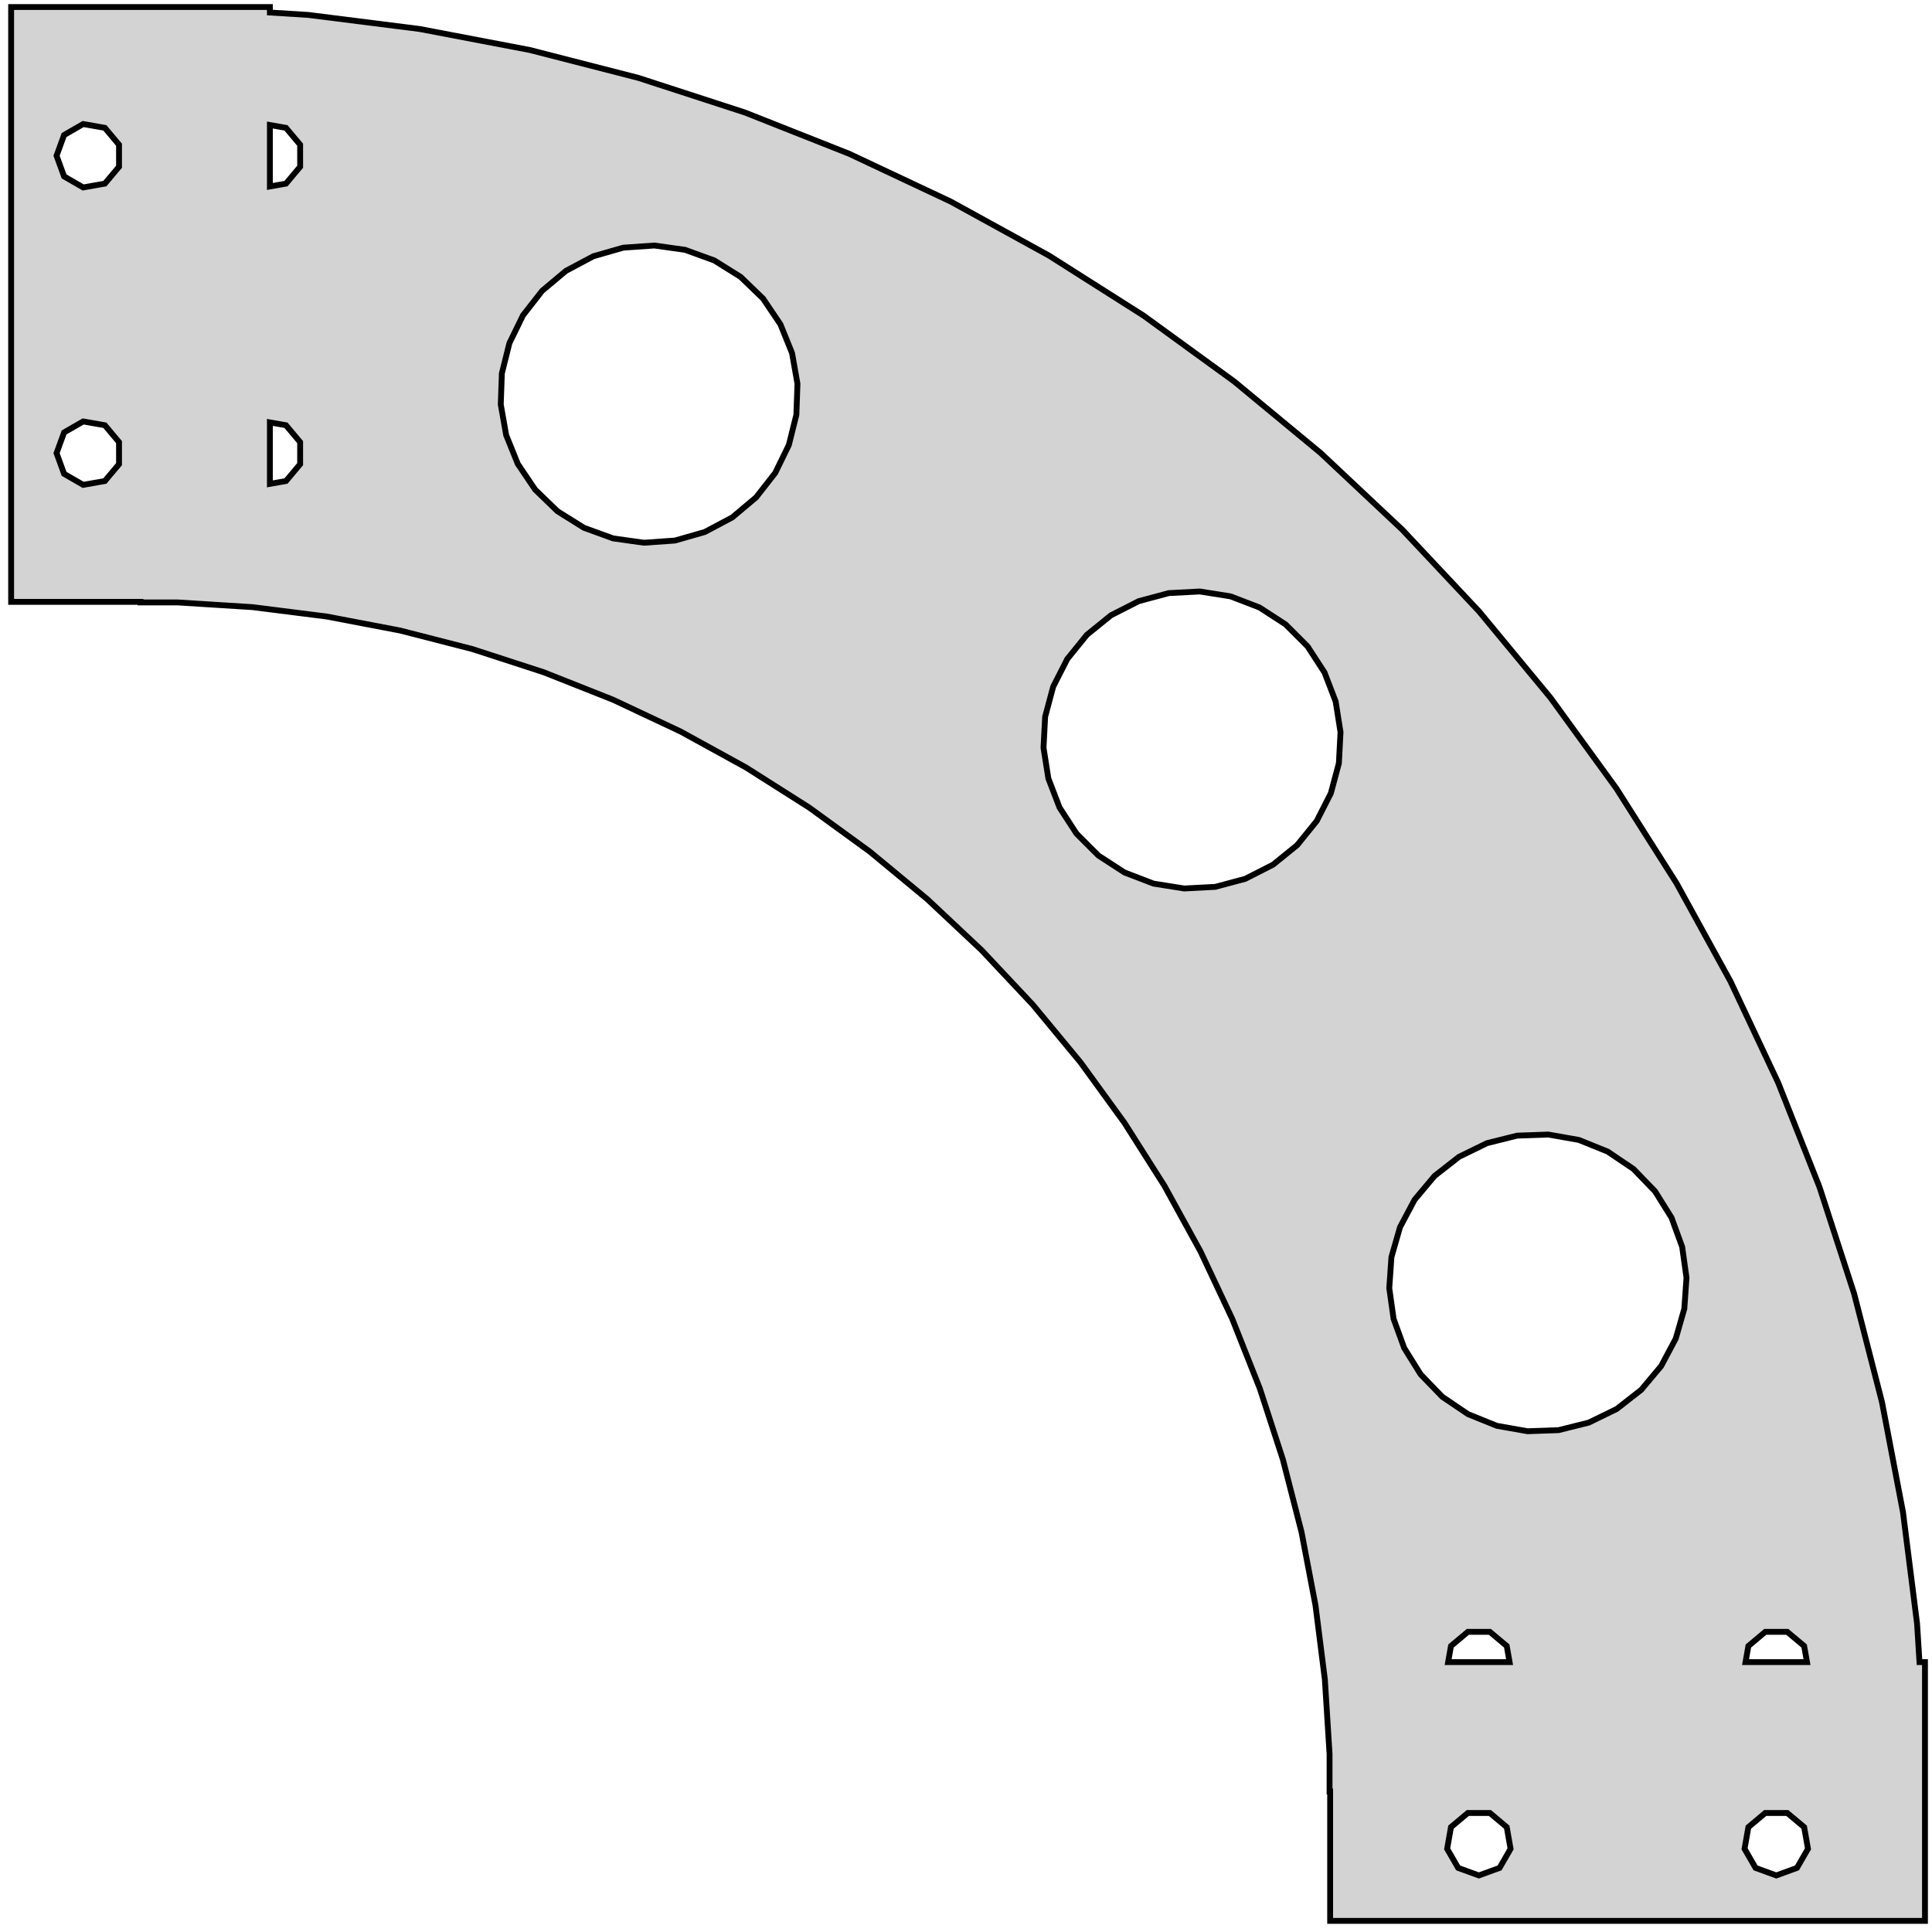
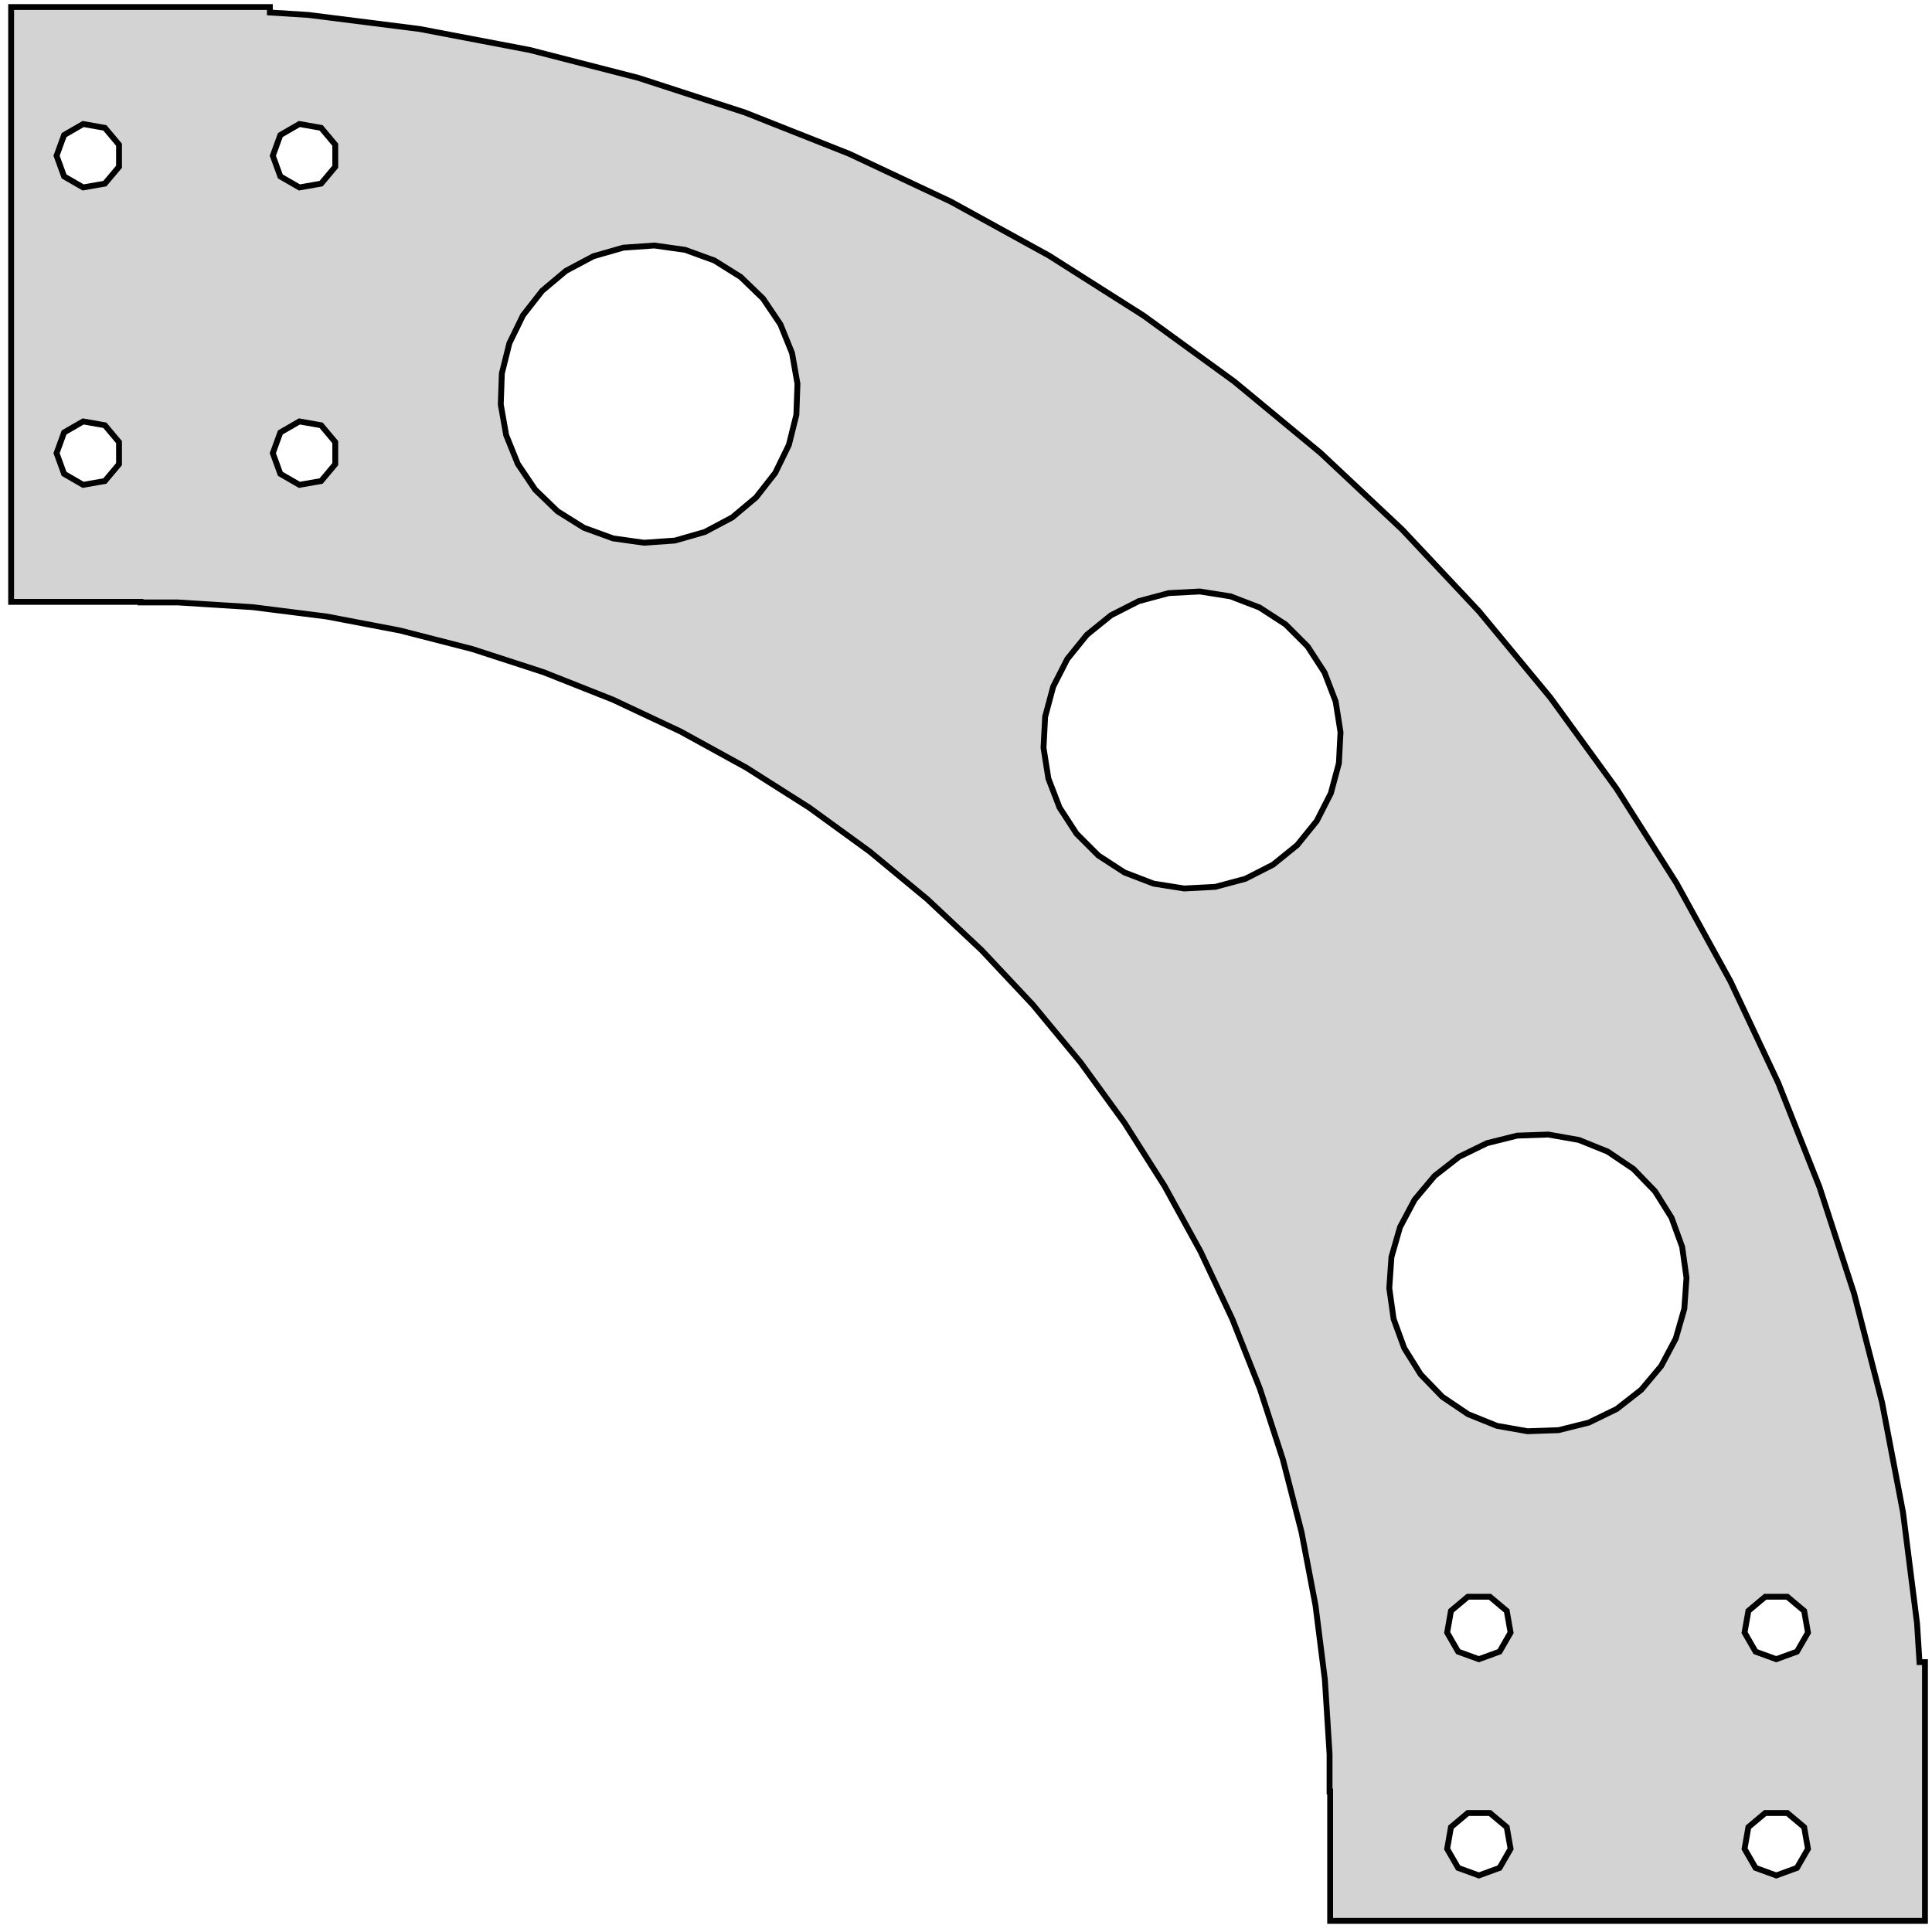
- <svg xmlns="http://www.w3.org/2000/svg" width="165" height="165" viewBox="-12 -153 165 165" version="1.1">
-   <path d=" M -11.049,-101.6 L 0,-101.6 L 0,-101.55 L 3.191,-101.55 L 9.561,-101.149 L 15.894,-100.349  L 22.163,-99.153 L 28.346,-97.566 L 34.416,-95.594 L 40.35,-93.244 L 46.125,-90.526 L 51.719,-87.451  L 57.108,-84.031 L 62.271,-80.28 L 67.189,-76.211 L 71.842,-71.842 L 76.211,-67.189 L 80.28,-62.271  L 84.031,-57.108 L 87.451,-51.719 L 90.526,-46.125 L 93.244,-40.35 L 95.594,-34.416 L 97.566,-28.346  L 99.153,-22.163 L 100.349,-15.894 L 101.149,-9.561 L 101.55,-3.191 L 101.55,-0 L 101.6,-0  L 101.6,11.049 L 152.4,11.049 L 152.4,-11.049 L 151.931,-11.049 L 151.724,-14.342 L 150.524,-23.841  L 148.73,-33.245 L 146.349,-42.518 L 143.39,-51.624 L 139.866,-60.525 L 135.789,-69.188 L 131.177,-77.578  L 126.047,-85.662 L 120.42,-93.407 L 114.317,-100.784 L 107.763,-107.763 L 100.784,-114.317 L 93.407,-120.42  L 85.662,-126.047 L 77.578,-131.177 L 69.188,-135.789 L 60.525,-139.866 L 51.624,-143.39 L 42.518,-146.349  L 33.245,-148.73 L 23.841,-150.524 L 14.342,-151.724 L 11.049,-151.931 L 11.049,-152.4 L -11.049,-152.4  z M -7.17,-114.3 L -6.526,-116.068 L -4.897,-117.008 L -3.045,-116.682 L -1.835,-115.241 L -1.835,-113.359  L -3.045,-111.918 L -4.897,-111.592 L -6.526,-112.532 z M -7.17,-139.7 L -6.526,-141.468 L -4.897,-142.408 L -3.045,-142.082 L -1.835,-140.641 L -1.835,-138.759  L -3.045,-137.318 L -4.897,-136.992 L -6.526,-137.932 z M 11.049,-111.676 L 11.049,-116.924 L 12.424,-116.682 L 13.633,-115.241 L 13.633,-113.359 L 12.424,-111.918  z M 11.049,-137.076 L 11.049,-142.324 L 12.424,-142.082 L 13.633,-140.641 L 13.633,-138.759 L 12.424,-137.318  z M 30.767,-118.455 L 30.86,-121.108 L 31.503,-123.685 L 32.666,-126.071 L 34.301,-128.163 L 36.335,-129.87  L 38.679,-131.116 L 41.231,-131.848 L 43.88,-132.033 L 46.509,-131.664 L 49.004,-130.756 L 51.255,-129.349  L 53.165,-127.504 L 54.65,-125.303 L 55.645,-122.842 L 56.106,-120.227 L 56.013,-117.573 L 55.371,-114.997  L 54.207,-112.611 L 52.572,-110.519 L 50.538,-108.812 L 48.194,-107.566 L 45.642,-106.834 L 42.993,-106.649  L 40.364,-107.018 L 37.869,-107.926 L 35.618,-109.333 L 33.708,-111.178 L 32.223,-113.379 L 31.229,-115.84  z M 77.12,-89.138 L 77.259,-91.789 L 77.946,-94.354 L 79.151,-96.719 L 80.822,-98.783 L 82.886,-100.454  L 85.251,-101.659 L 87.816,-102.346 L 90.467,-102.485 L 93.09,-102.07 L 95.568,-101.118 L 97.795,-99.672  L 99.672,-97.795 L 101.118,-95.568 L 102.07,-93.09 L 102.485,-90.467 L 102.346,-87.816 L 101.659,-85.251  L 100.454,-82.886 L 98.783,-80.822 L 96.719,-79.151 L 94.354,-77.946 L 91.789,-77.259 L 89.138,-77.12  L 86.516,-77.535 L 84.037,-78.487 L 81.81,-79.933 L 79.933,-81.81 L 78.487,-84.037 L 77.535,-86.516  z M 106.649,-42.993 L 106.834,-45.642 L 107.566,-48.194 L 108.812,-50.538 L 110.519,-52.572 L 112.611,-54.207  L 114.997,-55.371 L 117.573,-56.013 L 120.227,-56.106 L 122.842,-55.645 L 125.303,-54.65 L 127.504,-53.165  L 129.349,-51.255 L 130.756,-49.004 L 131.664,-46.509 L 132.033,-43.88 L 131.848,-41.231 L 131.116,-38.679  L 129.87,-36.335 L 128.163,-34.301 L 126.071,-32.666 L 123.685,-31.503 L 121.108,-30.86 L 118.455,-30.767  L 115.84,-31.229 L 113.379,-32.223 L 111.178,-33.708 L 109.333,-35.618 L 107.926,-37.869 L 107.018,-40.364  z M 111.592,4.897 L 111.918,3.045 L 113.359,1.835 L 115.241,1.835 L 116.682,3.045 L 117.008,4.897  L 116.068,6.526 L 114.3,7.17 L 112.532,6.526 z M 111.676,-11.049 L 111.918,-12.424 L 113.359,-13.633 L 115.241,-13.633 L 116.682,-12.424 L 116.924,-11.049  z M 136.992,4.897 L 137.318,3.045 L 138.759,1.835 L 140.641,1.835 L 142.082,3.045 L 142.408,4.897  L 141.468,6.526 L 139.7,7.17 L 137.932,6.526 z M 137.076,-11.049 L 137.318,-12.424 L 138.759,-13.633 L 140.641,-13.633 L 142.082,-12.424 L 142.324,-11.049  z " stroke="black" fill="lightgray" stroke-width="0.5" />
+ <svg xmlns="http://www.w3.org/2000/svg" width="165mm" height="165mm" viewBox="-12 -153 165 165" version="1.1">
+   <path d=" M -11.049,-101.6 L 0,-101.6 L 0,-101.55 L 3.191,-101.55 L 9.561,-101.149 L 15.894,-100.349  L 22.163,-99.153 L 28.346,-97.566 L 34.416,-95.594 L 40.35,-93.244 L 46.125,-90.526 L 51.719,-87.451  L 57.108,-84.031 L 62.271,-80.28 L 67.189,-76.211 L 71.842,-71.842 L 76.211,-67.189 L 80.28,-62.271  L 84.031,-57.108 L 87.451,-51.719 L 90.526,-46.125 L 93.244,-40.35 L 95.594,-34.416 L 97.566,-28.346  L 99.153,-22.163 L 100.349,-15.894 L 101.149,-9.561 L 101.55,-3.191 L 101.55,-0 L 101.6,-0  L 101.6,11.049 L 152.4,11.049 L 152.4,-11.049 L 151.931,-11.049 L 151.724,-14.342 L 150.524,-23.841  L 148.73,-33.245 L 146.349,-42.518 L 143.39,-51.624 L 139.866,-60.525 L 135.789,-69.188 L 131.177,-77.578  L 126.047,-85.662 L 120.42,-93.407 L 114.317,-100.784 L 107.763,-107.763 L 100.784,-114.317 L 93.407,-120.42  L 85.662,-126.047 L 77.578,-131.177 L 69.188,-135.789 L 60.525,-139.866 L 51.624,-143.39 L 42.518,-146.349  L 33.245,-148.73 L 23.841,-150.524 L 14.342,-151.724 L 11.049,-151.931 L 11.049,-152.4 L -11.049,-152.4  z M -7.17,-114.3 L -6.526,-116.068 L -4.897,-117.008 L -3.045,-116.682 L -1.835,-115.241 L -1.835,-113.359  L -3.045,-111.918 L -4.897,-111.592 L -6.526,-112.532 z M -7.17,-139.7 L -6.526,-141.468 L -4.897,-142.408 L -3.045,-142.082 L -1.835,-140.641 L -1.835,-138.759  L -3.045,-137.318 L -4.897,-136.992 L -6.526,-137.932 z M 11.299,-114.3 L 11.942,-116.068 L 13.572,-117.008 L 15.424,-116.682 L 16.633,-115.241 L 16.633,-113.359  L 15.424,-111.918 L 13.572,-111.592 L 11.942,-112.532 z M 11.299,-139.7 L 11.942,-141.468 L 13.572,-142.408 L 15.424,-142.082 L 16.633,-140.641 L 16.633,-138.759  L 15.424,-137.318 L 13.572,-136.992 L 11.942,-137.932 z M 30.767,-118.455 L 30.86,-121.108 L 31.503,-123.685 L 32.666,-126.071 L 34.301,-128.163 L 36.335,-129.87  L 38.679,-131.116 L 41.231,-131.848 L 43.88,-132.033 L 46.509,-131.664 L 49.004,-130.756 L 51.255,-129.349  L 53.165,-127.504 L 54.65,-125.303 L 55.645,-122.842 L 56.106,-120.227 L 56.013,-117.573 L 55.371,-114.997  L 54.207,-112.611 L 52.572,-110.519 L 50.538,-108.812 L 48.194,-107.566 L 45.642,-106.834 L 42.993,-106.649  L 40.364,-107.018 L 37.869,-107.926 L 35.618,-109.333 L 33.708,-111.178 L 32.223,-113.379 L 31.229,-115.84  z M 77.12,-89.138 L 77.259,-91.789 L 77.946,-94.354 L 79.151,-96.719 L 80.822,-98.783 L 82.886,-100.454  L 85.251,-101.659 L 87.816,-102.346 L 90.467,-102.485 L 93.09,-102.07 L 95.568,-101.118 L 97.795,-99.672  L 99.672,-97.795 L 101.118,-95.568 L 102.07,-93.09 L 102.485,-90.467 L 102.346,-87.816 L 101.659,-85.251  L 100.454,-82.886 L 98.783,-80.822 L 96.719,-79.151 L 94.354,-77.946 L 91.789,-77.259 L 89.138,-77.12  L 86.516,-77.535 L 84.037,-78.487 L 81.81,-79.933 L 79.933,-81.81 L 78.487,-84.037 L 77.535,-86.516  z M 106.649,-42.993 L 106.834,-45.642 L 107.566,-48.194 L 108.812,-50.538 L 110.519,-52.572 L 112.611,-54.207  L 114.997,-55.371 L 117.573,-56.013 L 120.227,-56.106 L 122.842,-55.645 L 125.303,-54.65 L 127.504,-53.165  L 129.349,-51.255 L 130.756,-49.004 L 131.664,-46.509 L 132.033,-43.88 L 131.848,-41.231 L 131.116,-38.679  L 129.87,-36.335 L 128.163,-34.301 L 126.071,-32.666 L 123.685,-31.503 L 121.108,-30.86 L 118.455,-30.767  L 115.84,-31.229 L 113.379,-32.223 L 111.178,-33.708 L 109.333,-35.618 L 107.926,-37.869 L 107.018,-40.364  z M 111.592,-13.572 L 111.918,-15.424 L 113.359,-16.633 L 115.241,-16.633 L 116.682,-15.424 L 117.008,-13.572  L 116.068,-11.942 L 114.3,-11.299 L 112.532,-11.942 z M 111.592,4.897 L 111.918,3.045 L 113.359,1.835 L 115.241,1.835 L 116.682,3.045 L 117.008,4.897  L 116.068,6.526 L 114.3,7.17 L 112.532,6.526 z M 136.992,4.897 L 137.318,3.045 L 138.759,1.835 L 140.641,1.835 L 142.082,3.045 L 142.408,4.897  L 141.468,6.526 L 139.7,7.17 L 137.932,6.526 z M 136.992,-13.572 L 137.318,-15.424 L 138.759,-16.633 L 140.641,-16.633 L 142.082,-15.424 L 142.408,-13.572  L 141.468,-11.942 L 139.7,-11.299 L 137.932,-11.942 z " stroke="black" fill="lightgray" stroke-width="0.5" />
</svg>
